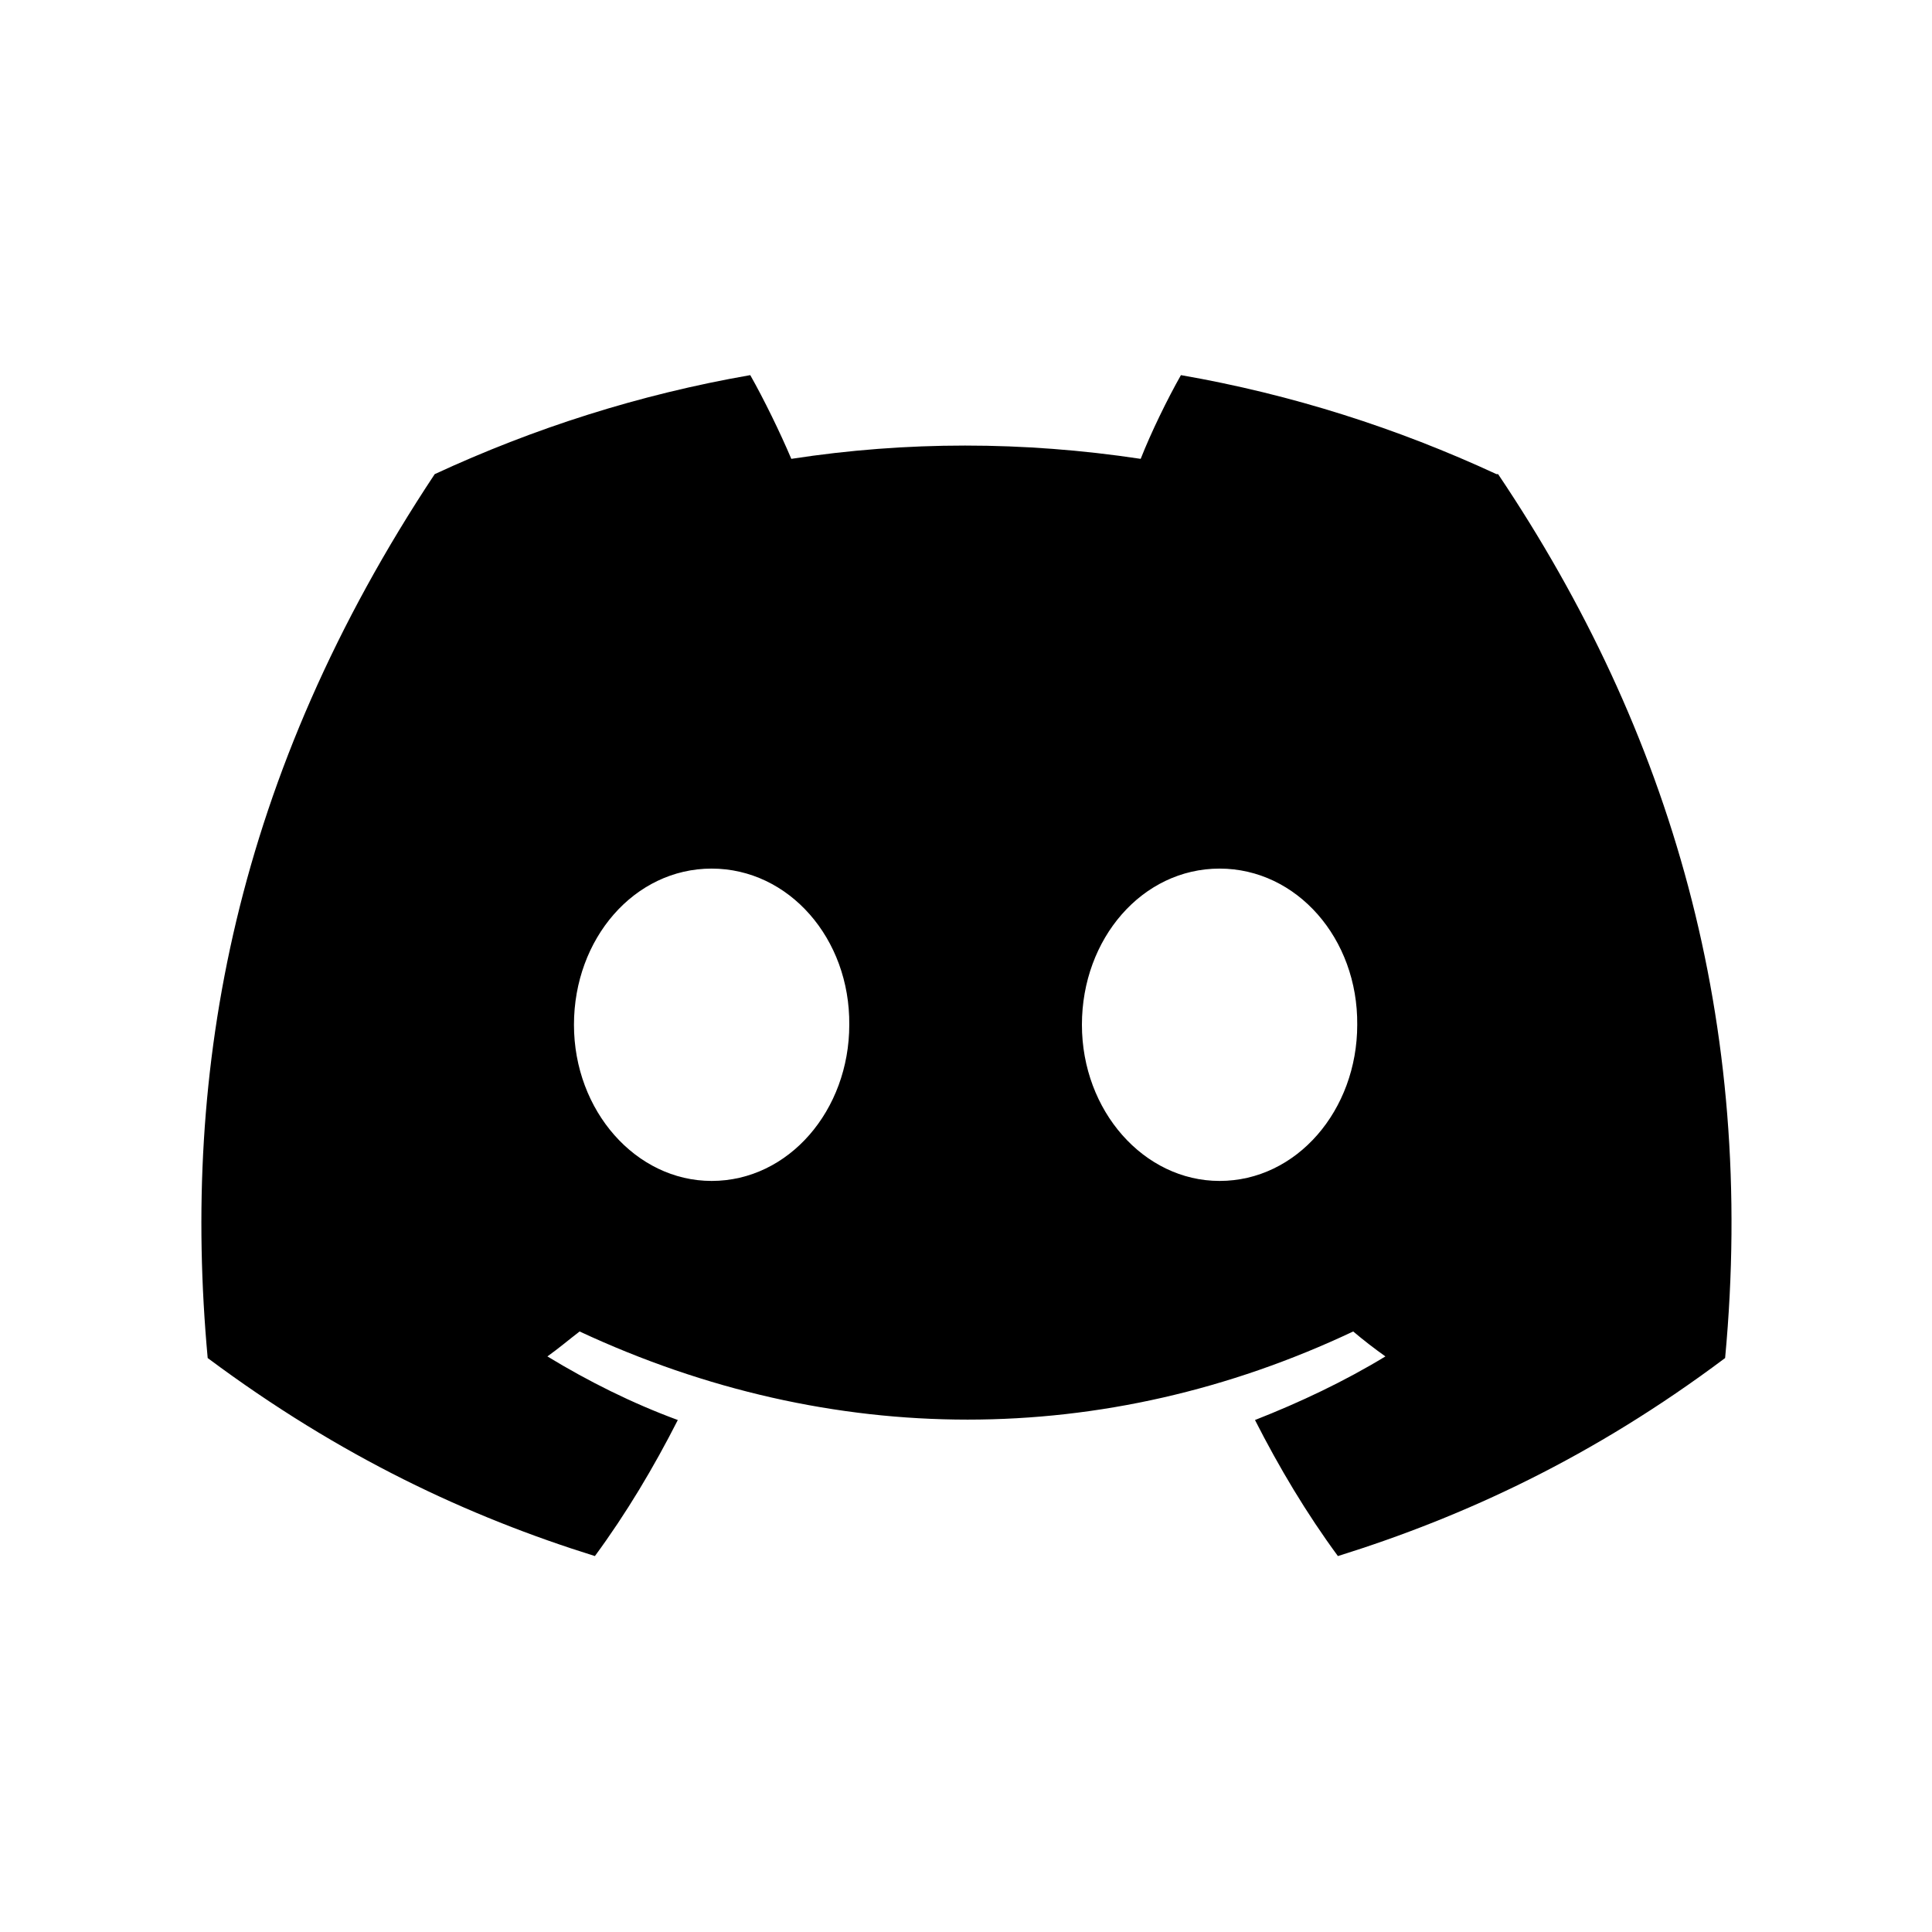
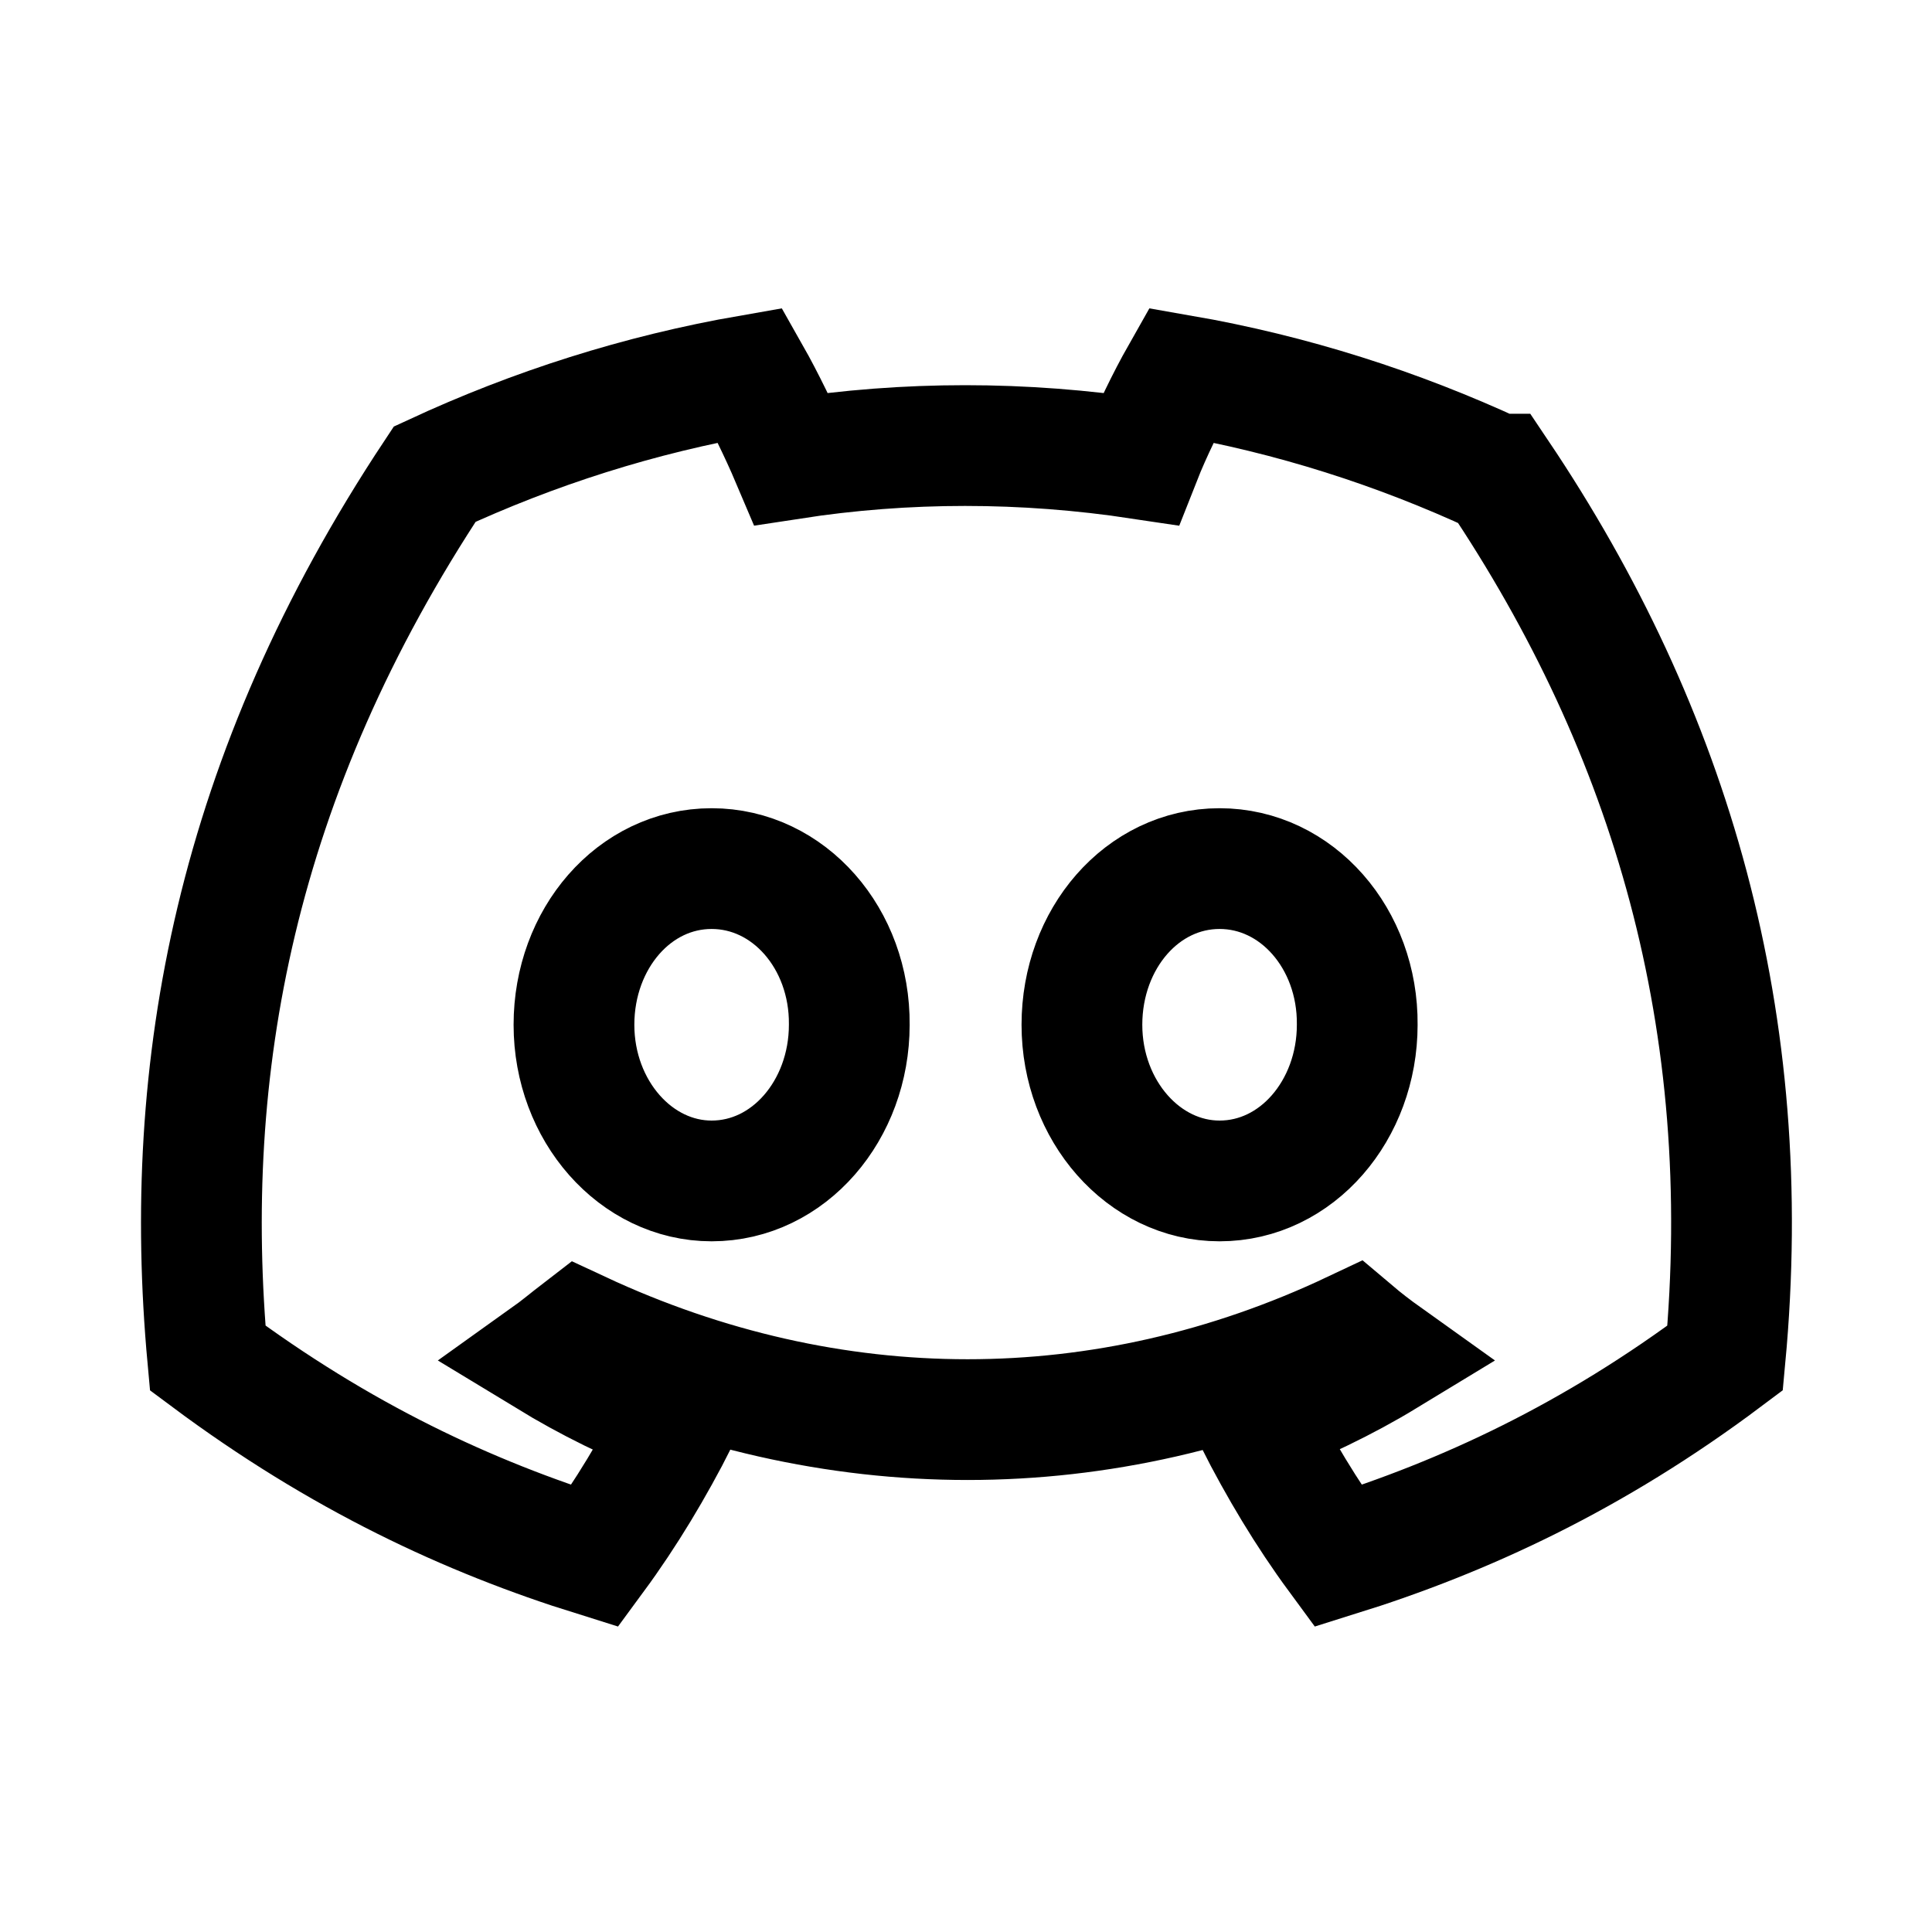
<svg xmlns="http://www.w3.org/2000/svg" width="800px" height="800px" viewBox="0 0 24 24" fill="none">
-   <path d="M18.59 5.89C17.36 5.32 16.05 4.9 14.67 4.66C14.5 4.96 14.3 5.37 14.17 5.7C12.71 5.48 11.26 5.48 9.83 5.7C9.69 5.37 9.49 4.96 9.32 4.66C7.94 4.9 6.63 5.32 5.4 5.89C2.92 9.63 2.25 13.28 2.58 16.87C4.23 18.1 5.82 18.84 7.39 19.33C7.78 18.8 8.12 18.23 8.42 17.64C7.85 17.43 7.31 17.16 6.8 16.85C6.94 16.75 7.07 16.64 7.2 16.54C10.33 18 13.72 18 16.81 16.54C16.94 16.65 17.07 16.75 17.21 16.85C16.7 17.16 16.15 17.42 15.59 17.64C15.89 18.23 16.23 18.8 16.62 19.33C18.19 18.84 19.79 18.1 21.43 16.87C21.82 12.7 20.76 9.09 18.61 5.89H18.59ZM8.84 14.67C7.9 14.67 7.13 13.8 7.13 12.73C7.13 11.66 7.88 10.79 8.84 10.79C9.8 10.79 10.56 11.66 10.55 12.73C10.55 13.79 9.8 14.67 8.84 14.67ZM15.15 14.67C14.21 14.67 13.44 13.8 13.44 12.73C13.44 11.66 14.19 10.79 15.15 10.79C16.11 10.79 16.87 11.66 16.86 12.73C16.86 13.79 16.11 14.67 15.15 14.67Z" fill="#000000" />
+   <path d="M18.59 5.89C17.36 5.32 16.05 4.9 14.67 4.66C14.5 4.96 14.3 5.37 14.17 5.7C12.71 5.48 11.26 5.48 9.83 5.7C9.69 5.37 9.49 4.96 9.32 4.66C7.94 4.9 6.63 5.32 5.4 5.89C2.92 9.63 2.25 13.28 2.58 16.87C4.23 18.1 5.82 18.84 7.39 19.33C7.78 18.8 8.12 18.23 8.42 17.64C7.85 17.43 7.31 17.16 6.8 16.85C6.94 16.75 7.07 16.64 7.2 16.54C10.33 18 13.72 18 16.81 16.54C16.94 16.65 17.07 16.75 17.21 16.85C16.7 17.16 16.15 17.42 15.59 17.64C15.89 18.23 16.23 18.8 16.62 19.33C18.19 18.84 19.79 18.1 21.43 16.87C21.82 12.7 20.76 9.09 18.61 5.89H18.59ZM8.84 14.67C7.9 14.67 7.13 13.8 7.13 12.73C7.13 11.66 7.88 10.79 8.84 10.79C9.8 10.79 10.56 11.66 10.55 12.73C10.55 13.79 9.8 14.67 8.84 14.67ZM15.15 14.67C14.21 14.67 13.44 13.8 13.44 12.73C13.44 11.66 14.19 10.79 15.15 10.79C16.11 10.79 16.87 11.66 16.86 12.73C16.86 13.79 16.11 14.67 15.15 14.67Z" stroke="#000" stroke-width="1.5" />
</svg>
